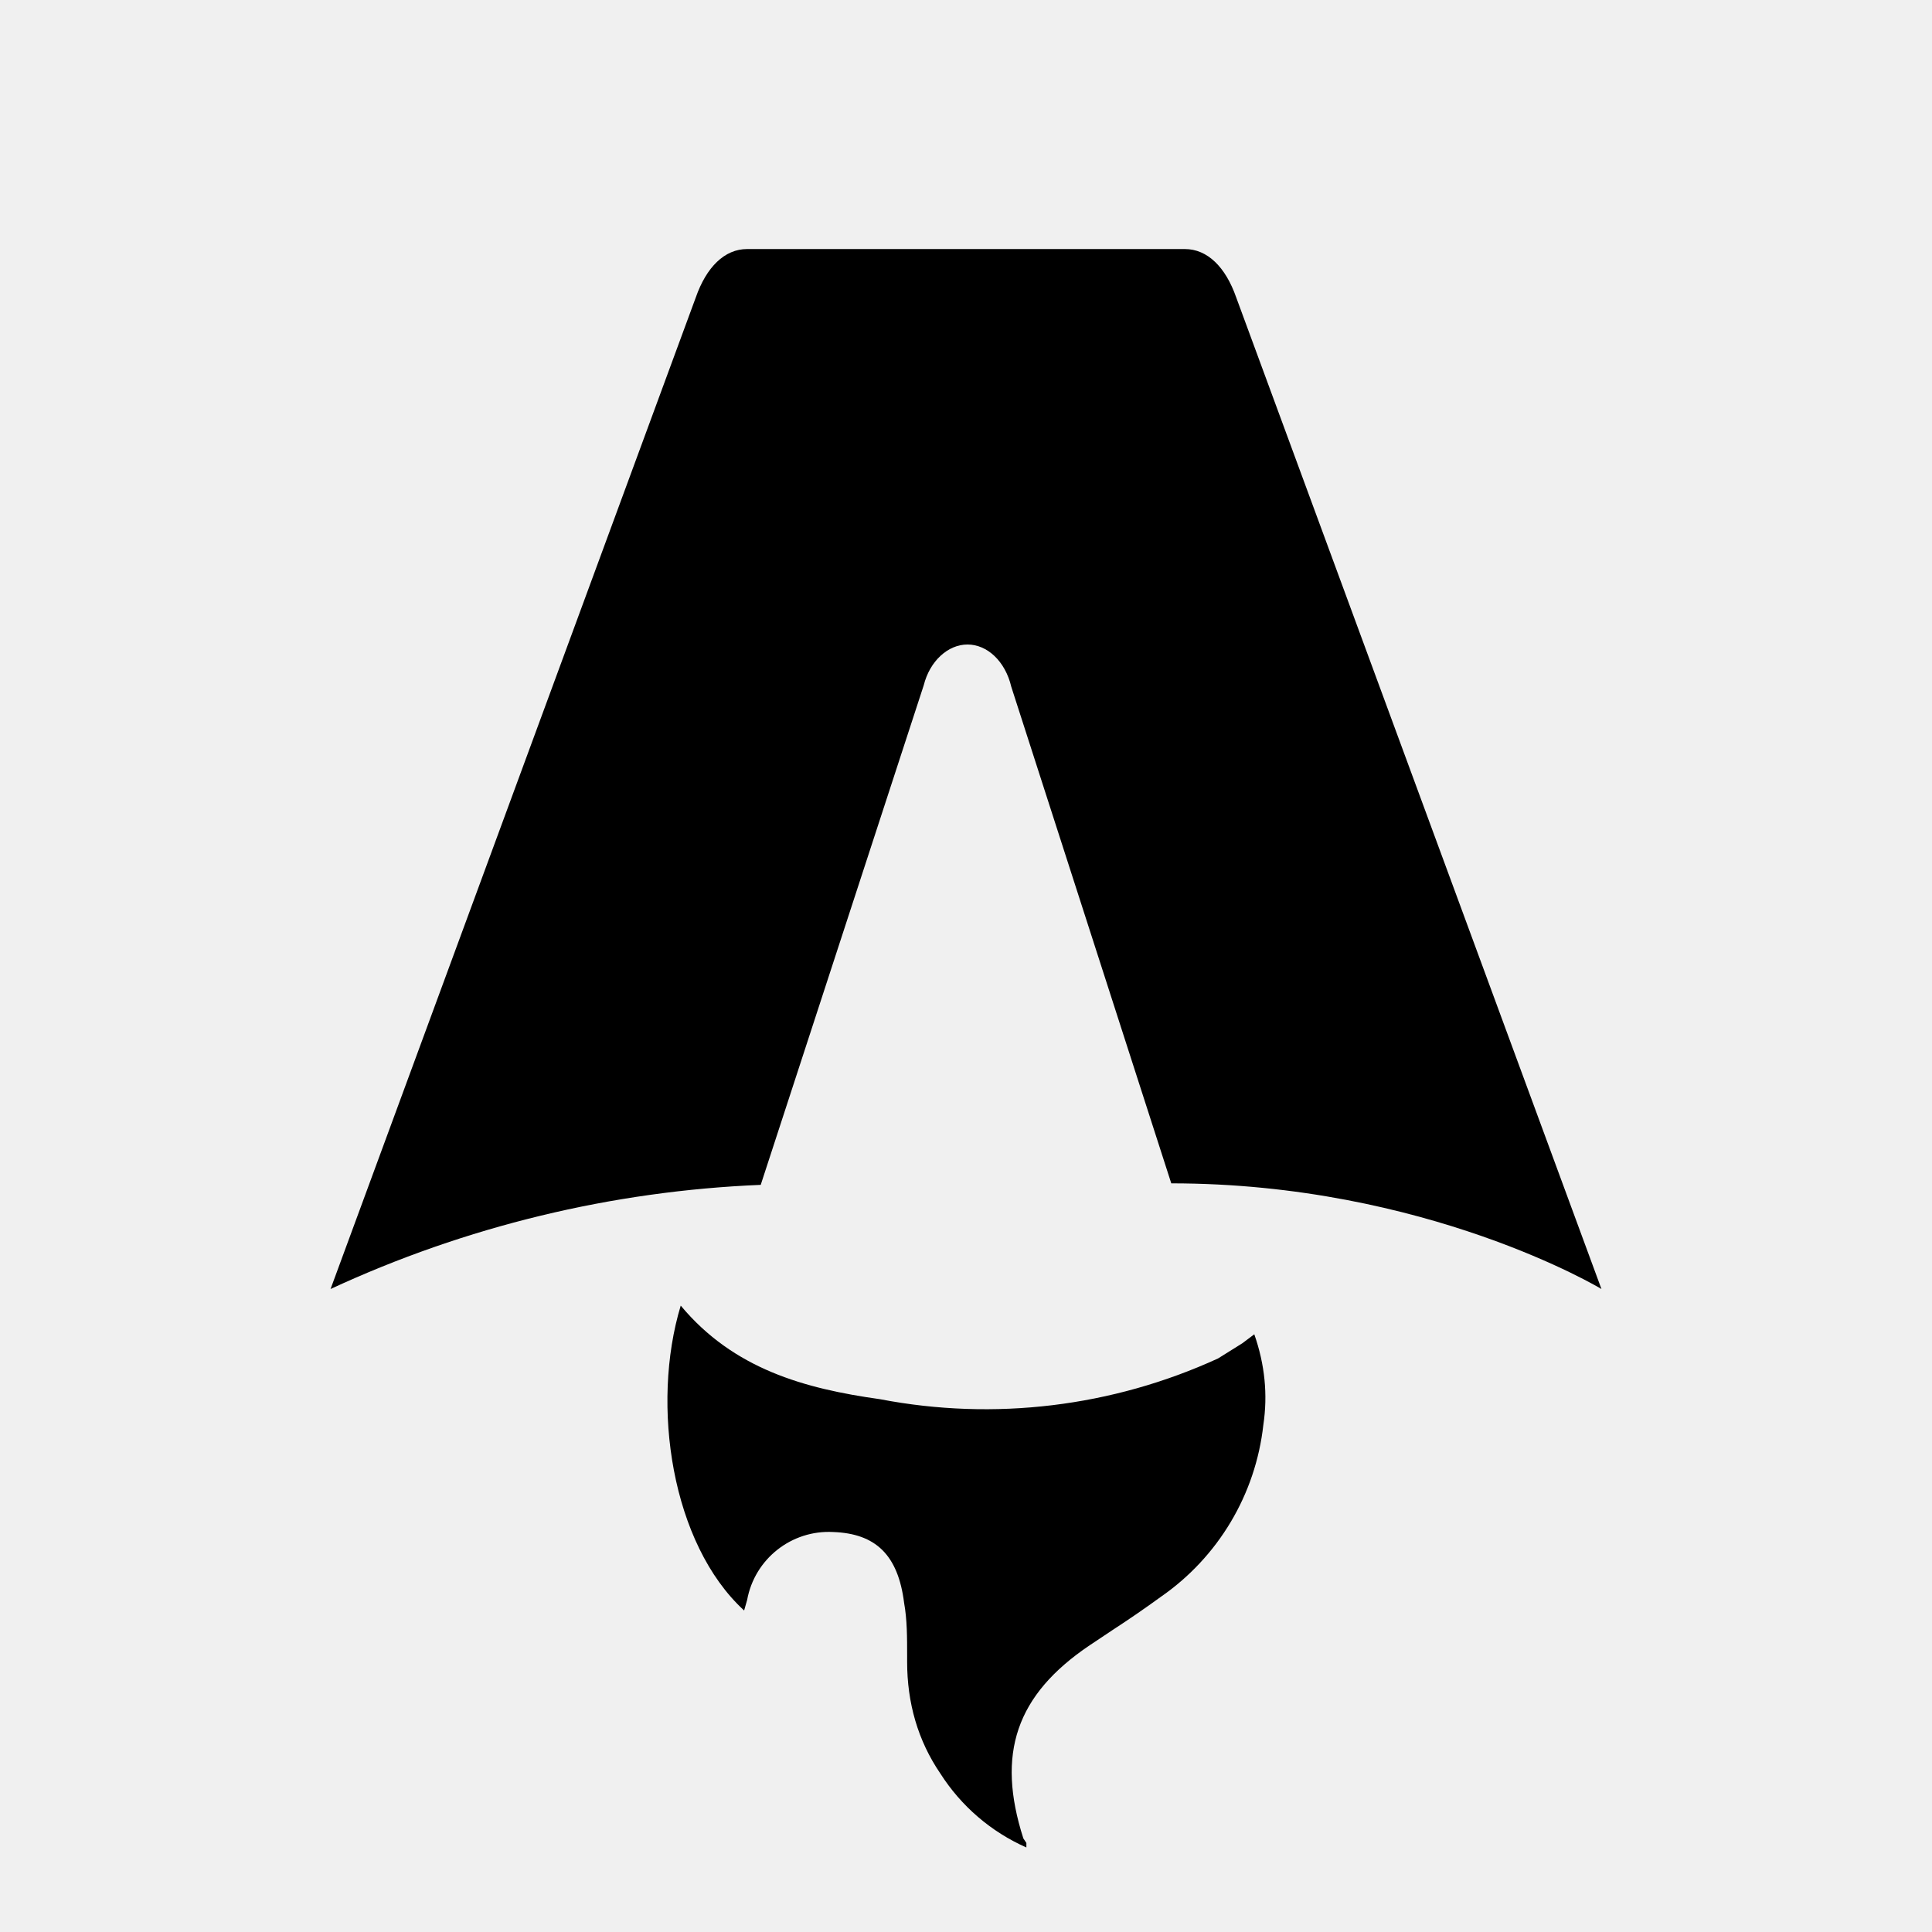
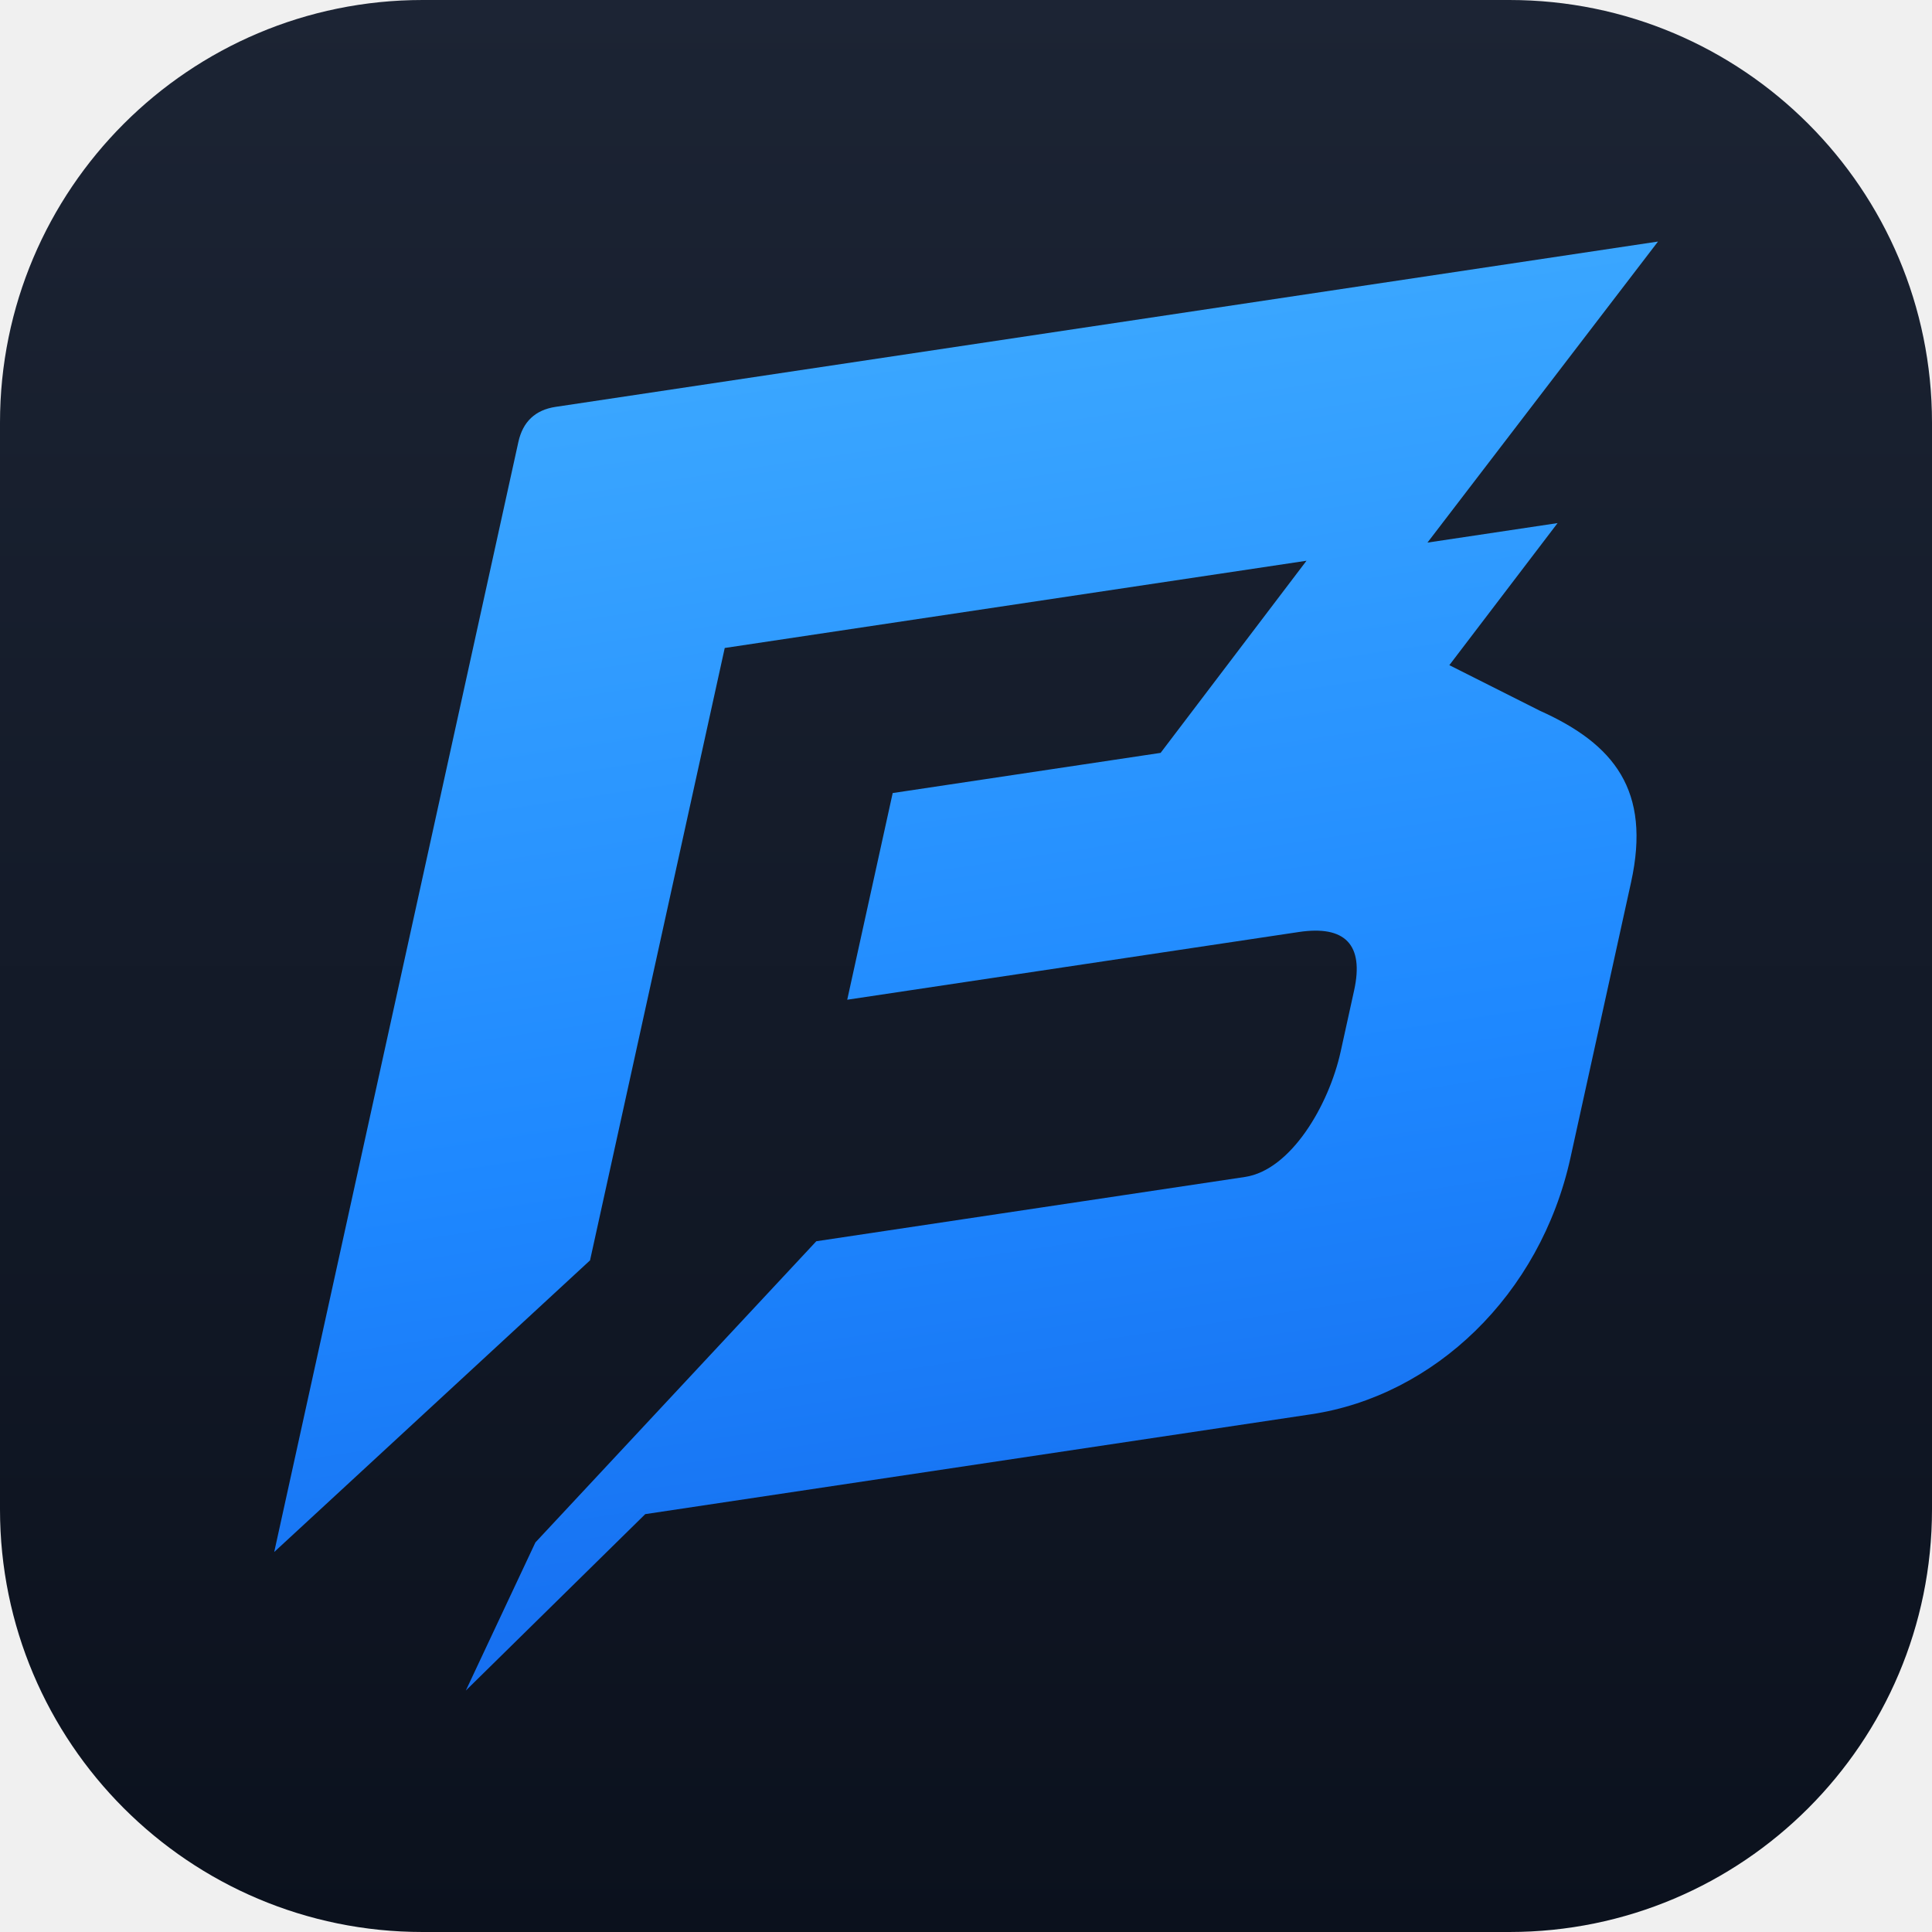
- <svg xmlns="http://www.w3.org/2000/svg" fill="none" viewBox="0 0 128 128">
-   <path d="M50.4 78.5a75.1 75.1 0 0 0-28.5 6.9l24.2-65.7c.7-2 1.9-3.2 3.4-3.2h29c1.5 0 2.7 1.2 3.4 3.2l24.2 65.7s-11.6-7-28.5-7L67 45.5c-.4-1.7-1.6-2.8-2.9-2.8-1.3 0-2.5 1.1-2.9 2.7L50.4 78.5Zm-1.1 28.2Zm-4.2-20.2c-2 6.6-.6 15.8 4.2 20.2a17.5 17.5 0 0 1 .2-.7 5.5 5.5 0 0 1 5.7-4.5c2.8.1 4.3 1.5 4.7 4.7.2 1.1.2 2.3.2 3.5v.4c0 2.7.7 5.2 2.2 7.4a13 13 0 0 0 5.7 4.9v-.3l-.2-.3c-1.8-5.6-.5-9.5 4.4-12.8l1.5-1a73 73 0 0 0 3.2-2.2 16 16 0 0 0 6.8-11.4c.3-2 .1-4-.6-6l-.8.6-1.6 1a37 37 0 0 1-22.4 2.7c-5-.7-9.7-2-13.2-6.2Z" />
-   <style>
-         path { fill: #000; }
-         @media (prefers-color-scheme: dark) {
-             path { fill: #FFF; }
-         }
-     </style>
+ <svg xmlns="http://www.w3.org/2000/svg" viewBox="0 0 128 128">
+   <defs>
+     <linearGradient id="fondo" x1="0" y1="0" x2="0" y2="1">
+       <stop offset="0" stop-color="#1c2434" />
+       <stop offset="1" stop-color="#0b111d" />
+     </linearGradient>
+     <linearGradient id="azul" x1="0" y1="0" x2="0" y2="1">
+       <stop offset="0" stop-color="#3aa6ff" />
+       <stop offset="0.6" stop-color="#1e88ff" />
+       <stop offset="1" stop-color="#166ff0" />
+     </linearGradient>
+   </defs>
+   <rect width="128" height="128" rx="28" fill="url(#fondo)" />
+   <path transform="matrix(1.0143 -0.1521 -0.2231 1.0143 10.16 5.45)" fill="url(#azul)" d="M32 26 L104 26 L92.9 44 L101.4 44 L96.2 52.5 L103 56.5 C108.5 59.5 111.7 63 111.7 69 L111.7 87 C111.7 96 106 101.7 98 101.7 L54.5 101.7 L45 111.8 L47.5 102.5 L62 85 L90 85 C93 85 94.6 81 94.6 77.5 L94.6 73.5 C94.6 70.5 93 69 90 69 L60.5 69 L60.5 55.5 L78 55.5 L85 44 L47 44 L47 84 L30 100.5 L30 28 Q30 26 32 26Z" />
</svg>
